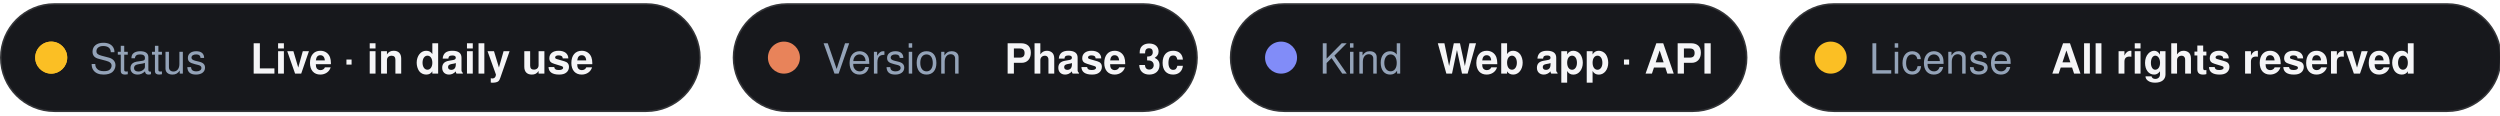
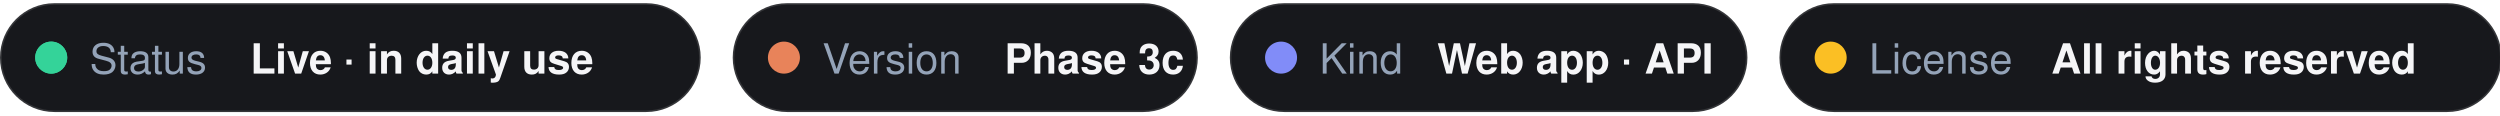
<svg xmlns="http://www.w3.org/2000/svg" viewBox="0 0 781 36" width="781" height="36" role="img" aria-label="Status Live · in daily use · Version Phase 3c · Kind Web app · API · License All rights reserved">
  <style>.pulse{transform-box:fill-box;transform-origin:center;animation:p 2s ease-out infinite}@keyframes p{0%{opacity:.9;transform:scale(1)}100%{opacity:0;transform:scale(2.6)}}@media (prefers-reduced-motion: reduce){*{animation-duration:1ms!important;animation-delay:0s!important;animation-iteration-count:1!important;animation-fill-mode:forwards!important}}</style>
  <rect x="0" y="1" width="218.9" height="34" rx="17" fill="#17181c" stroke="rgba(255,255,255,0.13)" />
-   <circle class="pulse" cx="16" cy="18" r="5" fill="#fbbf24" />
-   <circle cx="16" cy="18" r="5" fill="#fbbf24" />
+   <circle class="pulse" cx="16" cy="18" r="5" fill="#34d399" />
+   <circle cx="16" cy="18" r="5" fill="#34d399" />
  <text x="28" y="23" font-family="-apple-system, BlinkMacSystemFont, 'Segoe UI', Helvetica, Arial, sans-serif" font-size="13" font-weight="500" fill="#94a3b8" text-anchor="start" letter-spacing="0">Status</text>
  <text x="78.2" y="23" font-family="-apple-system, BlinkMacSystemFont, 'Segoe UI', Helvetica, Arial, sans-serif" font-size="13" font-weight="600" fill="#f5f5f7" text-anchor="start" letter-spacing="0">Live · in daily use</text>
  <rect x="228.9" y="1" width="145.3" height="34" rx="17" fill="#17181c" stroke="rgba(255,255,255,0.13)" />
  <circle cx="244.9" cy="18" r="5" fill="#e8835a" />
  <text x="256.9" y="23" font-family="-apple-system, BlinkMacSystemFont, 'Segoe UI', Helvetica, Arial, sans-serif" font-size="13" font-weight="500" fill="#94a3b8" text-anchor="start" letter-spacing="0">Version</text>
  <text x="313.8" y="23" font-family="-apple-system, BlinkMacSystemFont, 'Segoe UI', Helvetica, Arial, sans-serif" font-size="13" font-weight="600" fill="#f5f5f7" text-anchor="start" letter-spacing="0">Phase 3c</text>
  <rect x="384.2" y="1" width="161.7" height="34" rx="17" fill="#17181c" stroke="rgba(255,255,255,0.13)" />
  <circle cx="400.2" cy="18" r="5" fill="#818cf8" />
  <text x="412.2" y="23" font-family="-apple-system, BlinkMacSystemFont, 'Segoe UI', Helvetica, Arial, sans-serif" font-size="13" font-weight="500" fill="#94a3b8" text-anchor="start" letter-spacing="0">Kind</text>
  <text x="449.0" y="23" font-family="-apple-system, BlinkMacSystemFont, 'Segoe UI', Helvetica, Arial, sans-serif" font-size="13" font-weight="600" fill="#f5f5f7" text-anchor="start" letter-spacing="0">Web app · API</text>
  <rect x="555.9" y="1" width="225.6" height="34" rx="17" fill="#17181c" stroke="rgba(255,255,255,0.13)" />
  <circle cx="571.9" cy="18" r="5" fill="#fbbf24" />
  <text x="583.9" y="23" font-family="-apple-system, BlinkMacSystemFont, 'Segoe UI', Helvetica, Arial, sans-serif" font-size="13" font-weight="500" fill="#94a3b8" text-anchor="start" letter-spacing="0">License</text>
  <text x="640.8" y="23" font-family="-apple-system, BlinkMacSystemFont, 'Segoe UI', Helvetica, Arial, sans-serif" font-size="13" font-weight="600" fill="#f5f5f7" text-anchor="start" letter-spacing="0">All rights reserved</text>
</svg>
